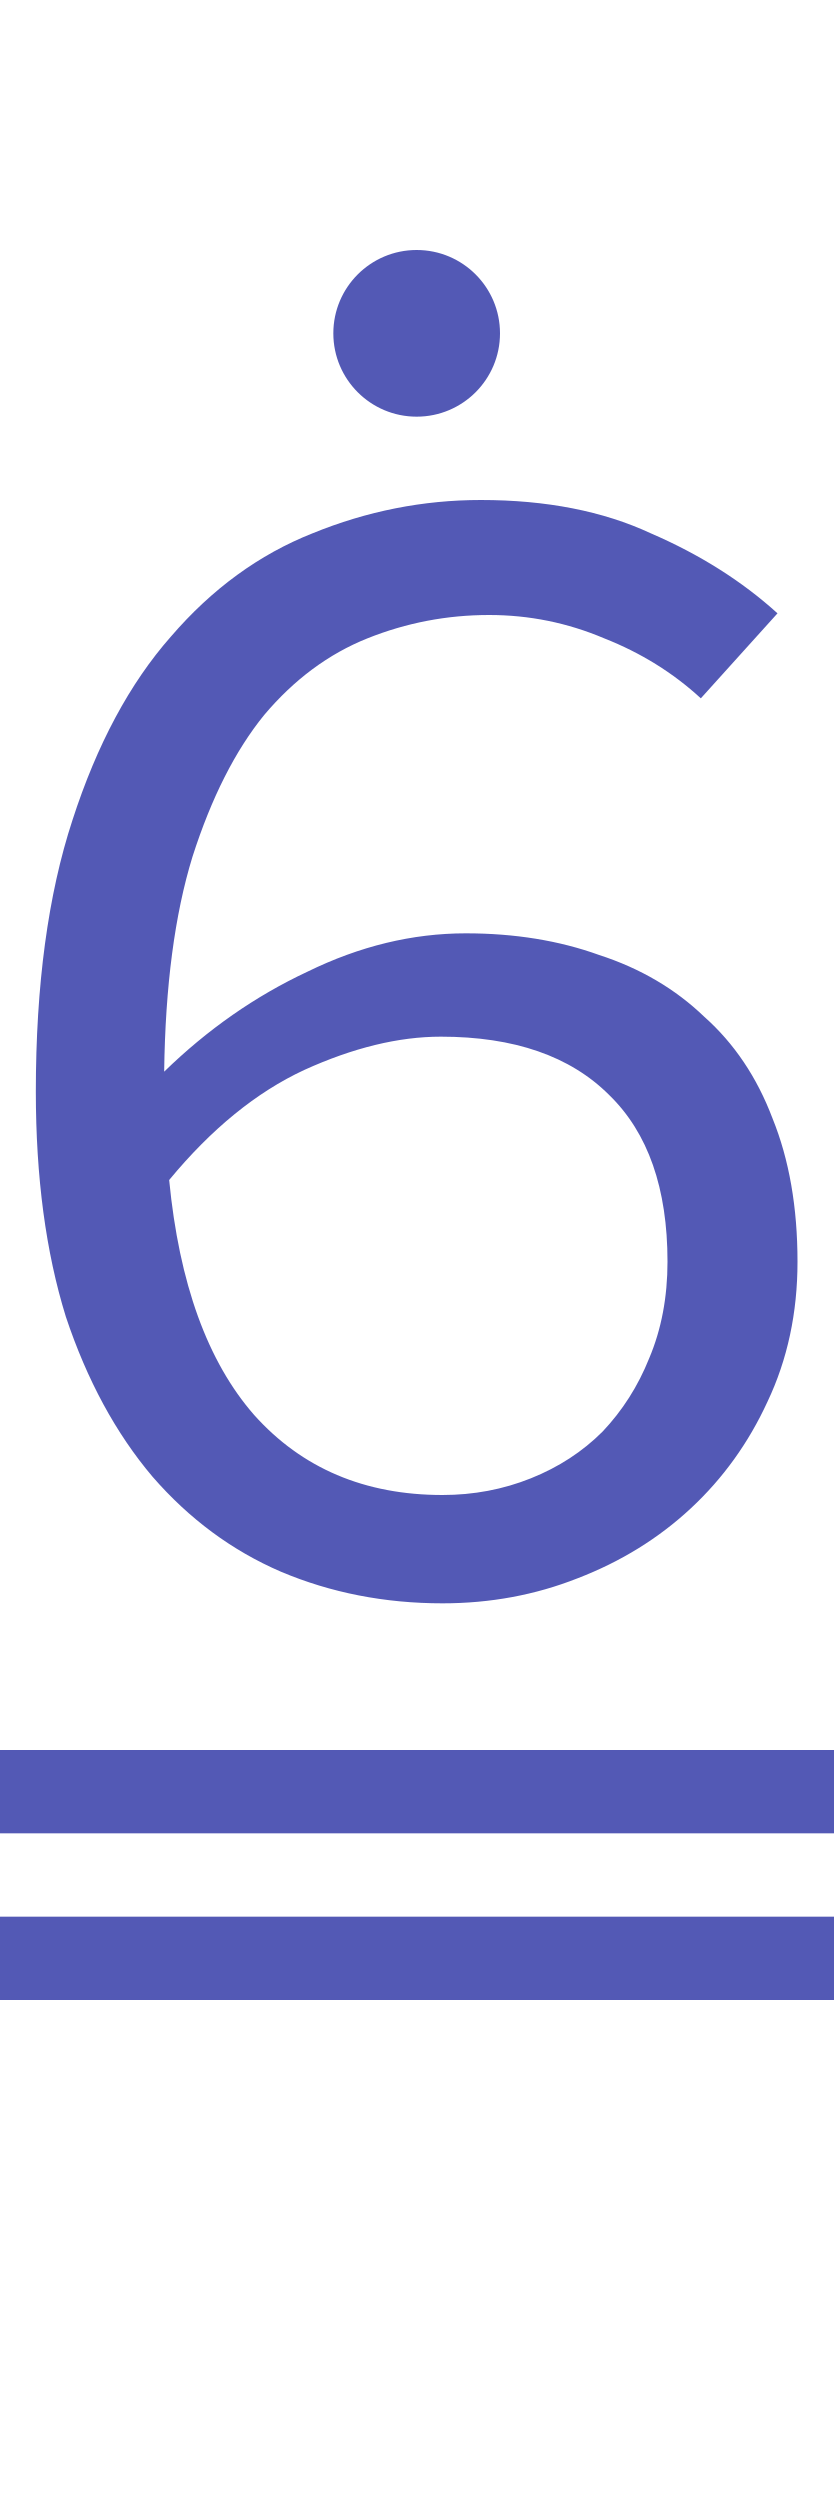
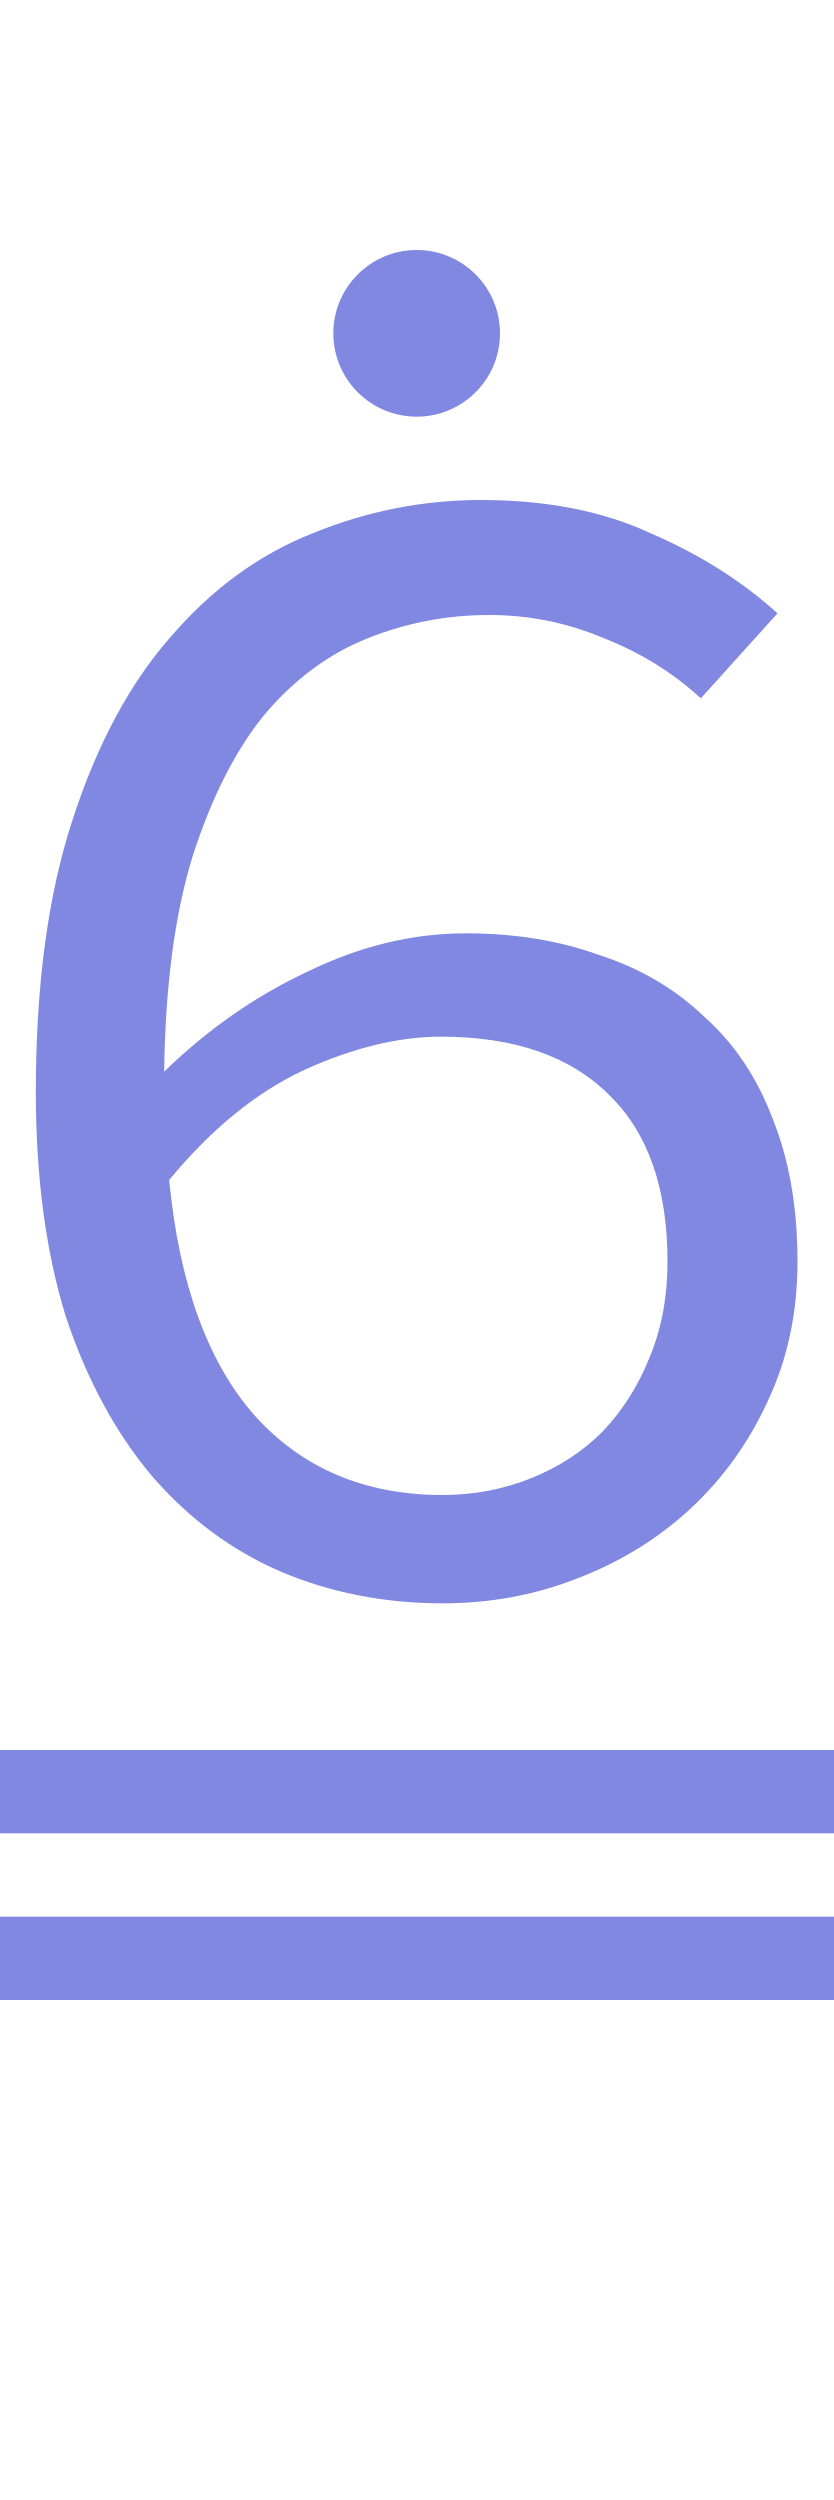
<svg xmlns="http://www.w3.org/2000/svg" version="1.1" viewBox="0 -15 50 150">
-   <path fill="#5359b5" d="m26.55 81.2q-5.2 0-9.7-1.9-4.4-1.9-7.7-5.7-3.3-3.9-5.2-9.6-1.8-5.8-1.8-13.5 0-9.6 2.2-16.3 2.2-6.8 5.9-11 3.7-4.3 8.5-6.2 4.9-2 10.1-2 5.9 0 10.2 2 4.4 1.9 7.6 4.8l-4.6 5.1q-2.5-2.3-5.8-3.6-3.3-1.4-6.9-1.4-3.8 0-7.3 1.4t-6.2 4.6q-2.6 3.2-4.3 8.5-1.6 5.2-1.7 12.9 3.9-3.8 8.6-6 4.7-2.3 9.5-2.3 4.4 0 8 1.3 3.7 1.2 6.3 3.7 2.7 2.4 4.1 6.1 1.5 3.7 1.5 8.6 0 4.6-1.8 8.4-1.7 3.7-4.6 6.4t-6.8 4.2q-3.8 1.5-8.1 1.5zm0-6.5q2.8 0 5.3-1t4.3-2.8q1.8-1.9 2.8-4.4 1.1-2.6 1.1-5.8 0-6.6-3.5-10-3.5-3.5-10.1-3.5-3.8 0-8.2 2-4.3 2-8.1 6.6.9 9.3 5.1 14.1 4.3 4.8 11.3 4.8z" />
-   <path fill="#5359b5" d="m 30 5 a 5 5 0 0 1 -5 5 5 5 0 0 1 -5 -5 5 5 0 0 1 5 -5 5 5 0 0 1 5 5 z" />
-   <path fill="#5359b5" d="m -2 100 h 54 v 5 h -54 z" />
-   <path fill="#5359b5" d="m -2 90 h 54 v 5 h -54 z" />
+   <path fill="#8088e2" d="m26.55 81.2q-5.2 0-9.7-1.9-4.4-1.9-7.7-5.7-3.3-3.9-5.2-9.6-1.8-5.8-1.8-13.5 0-9.6 2.2-16.3 2.2-6.8 5.9-11 3.7-4.3 8.5-6.2 4.9-2 10.1-2 5.9 0 10.2 2 4.4 1.9 7.6 4.8l-4.6 5.1q-2.5-2.3-5.8-3.6-3.3-1.4-6.9-1.4-3.8 0-7.3 1.4t-6.2 4.6q-2.6 3.2-4.3 8.5-1.6 5.2-1.7 12.9 3.9-3.8 8.6-6 4.7-2.3 9.5-2.3 4.4 0 8 1.3 3.7 1.2 6.3 3.7 2.7 2.4 4.1 6.1 1.5 3.7 1.5 8.6 0 4.6-1.8 8.4-1.7 3.7-4.6 6.4t-6.8 4.2q-3.8 1.5-8.1 1.5zm0-6.5q2.8 0 5.3-1t4.3-2.8q1.8-1.9 2.8-4.4 1.1-2.6 1.1-5.8 0-6.6-3.5-10-3.5-3.5-10.1-3.5-3.8 0-8.2 2-4.3 2-8.1 6.6.9 9.3 5.1 14.1 4.3 4.8 11.3 4.8z" />
+   <path fill="#8088e2" d="m 30 5 a 5 5 0 0 1 -5 5 5 5 0 0 1 -5 -5 5 5 0 0 1 5 -5 5 5 0 0 1 5 5 z" />
+   <path fill="#8088e2" d="m -2 100 h 54 v 5 h -54 z" />
+   <path fill="#8088e2" d="m -2 90 h 54 v 5 h -54 z" />
</svg>
